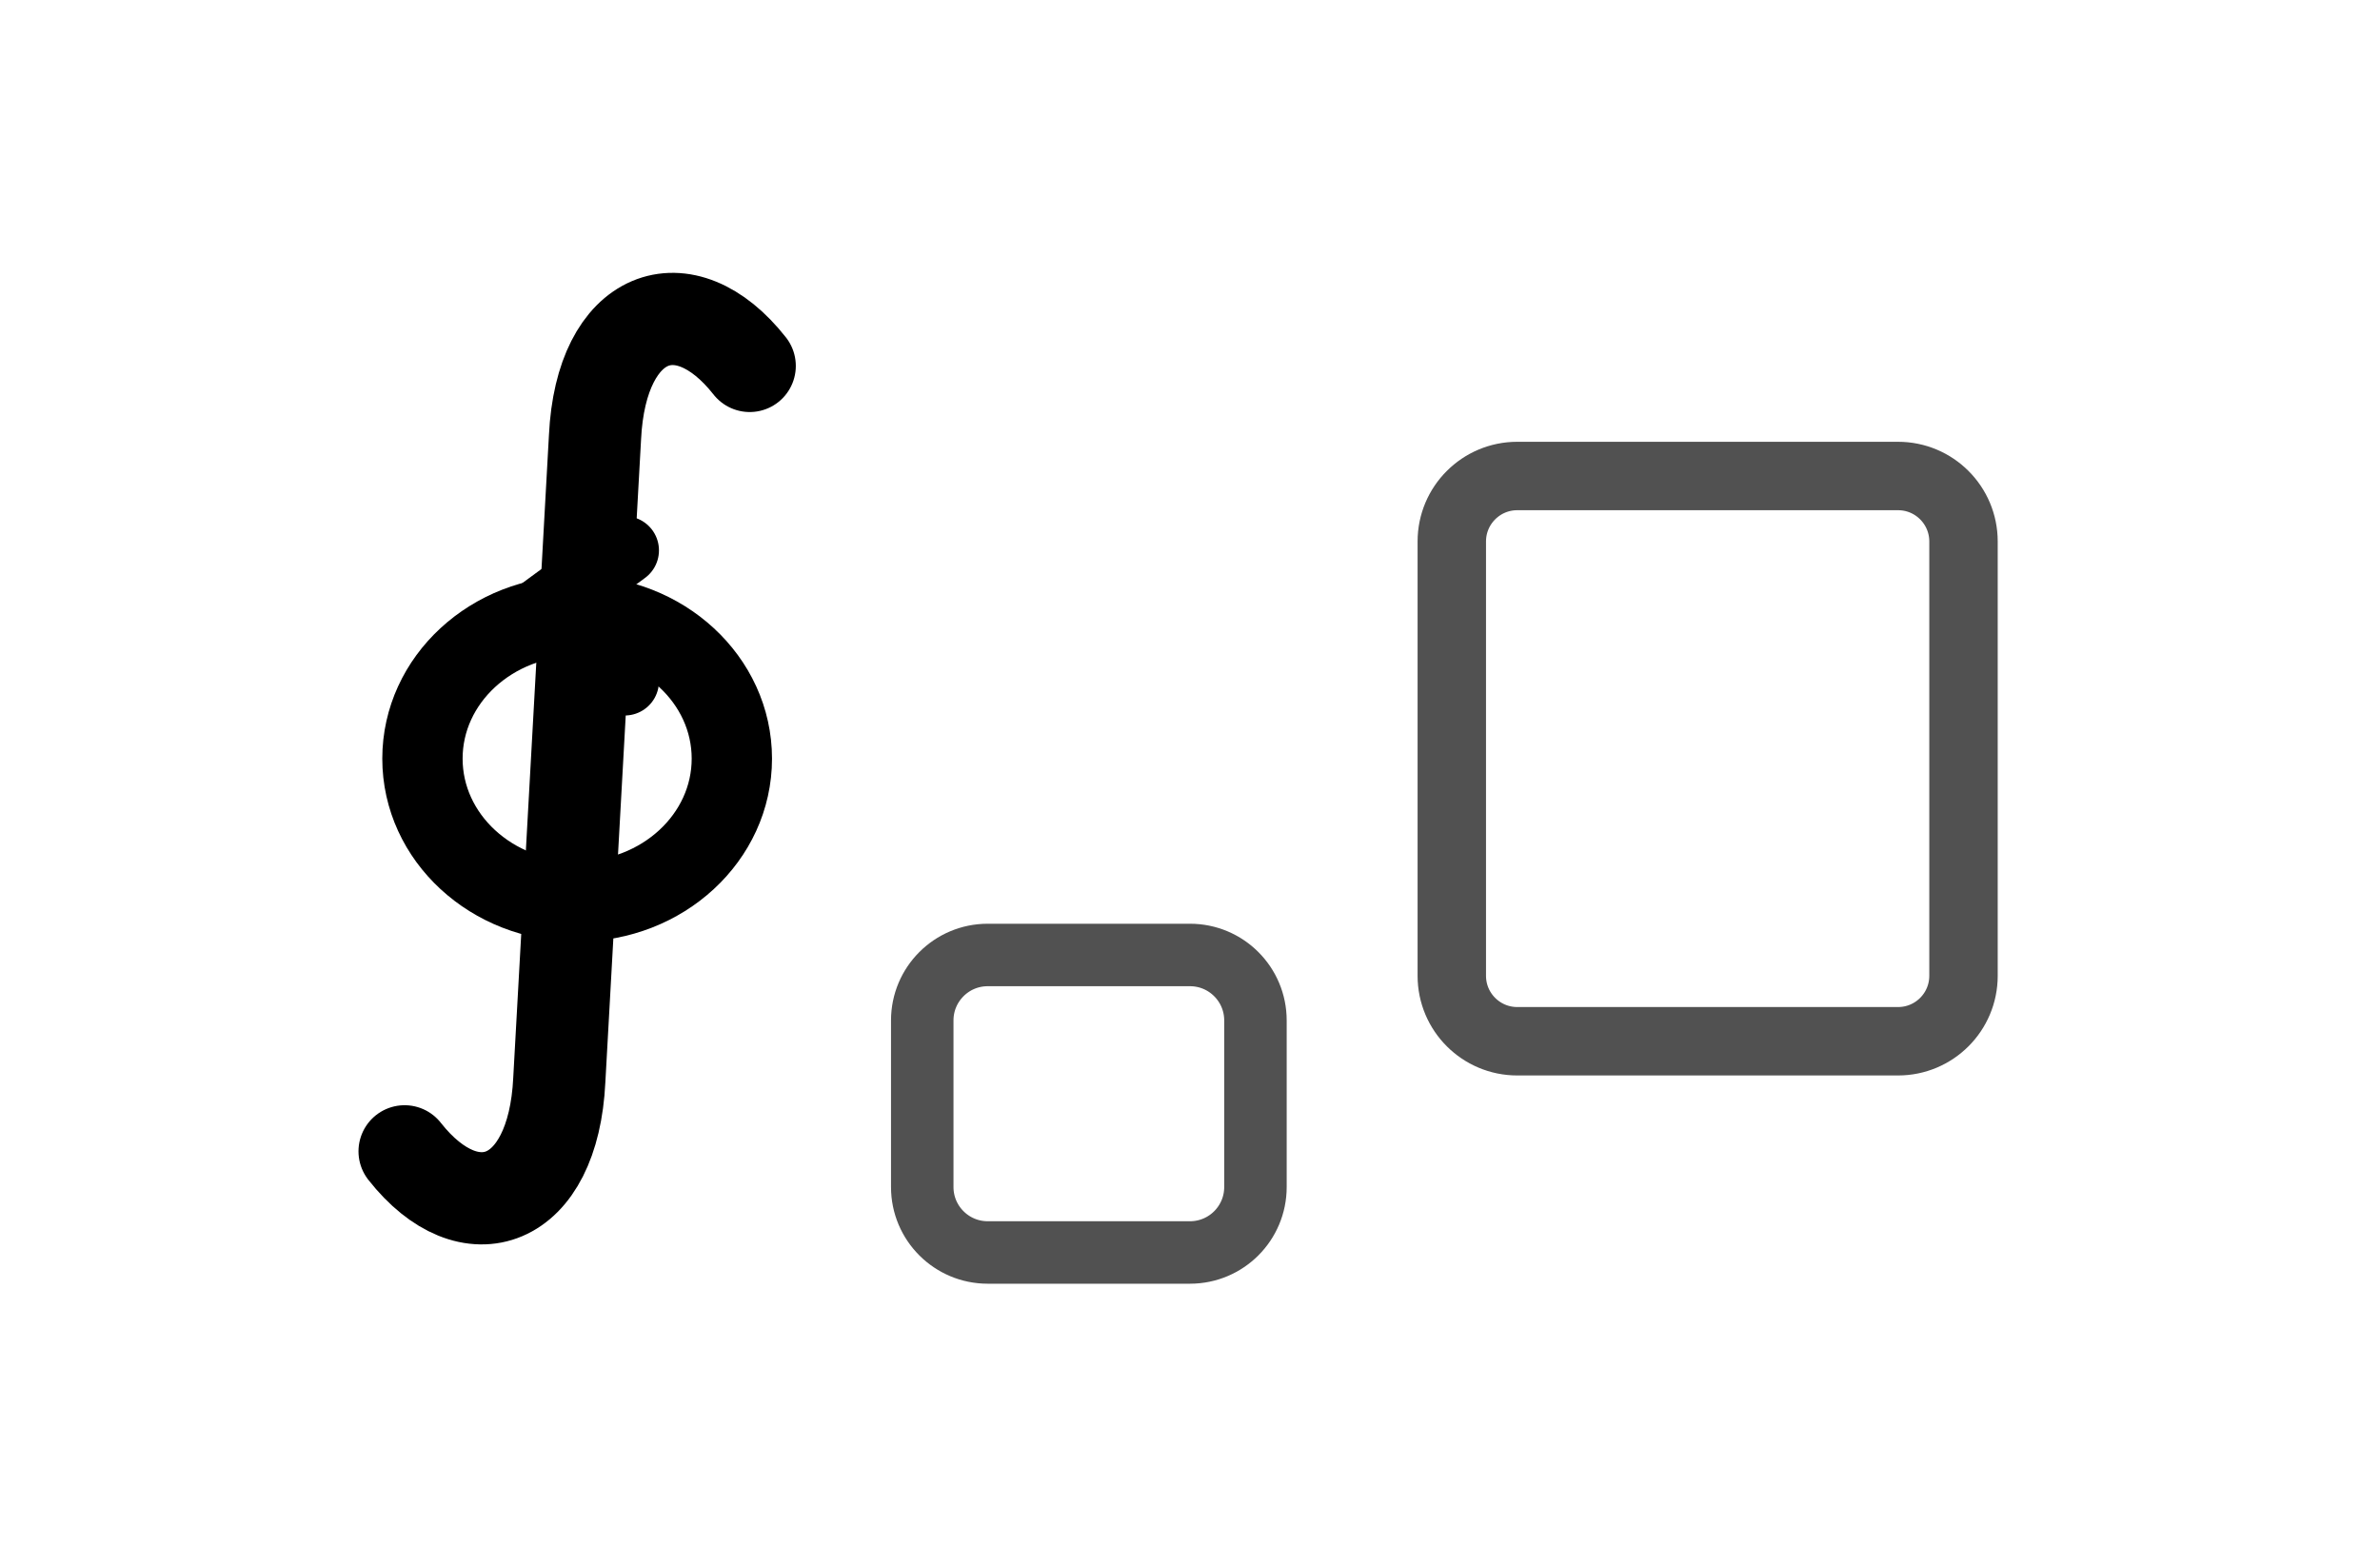
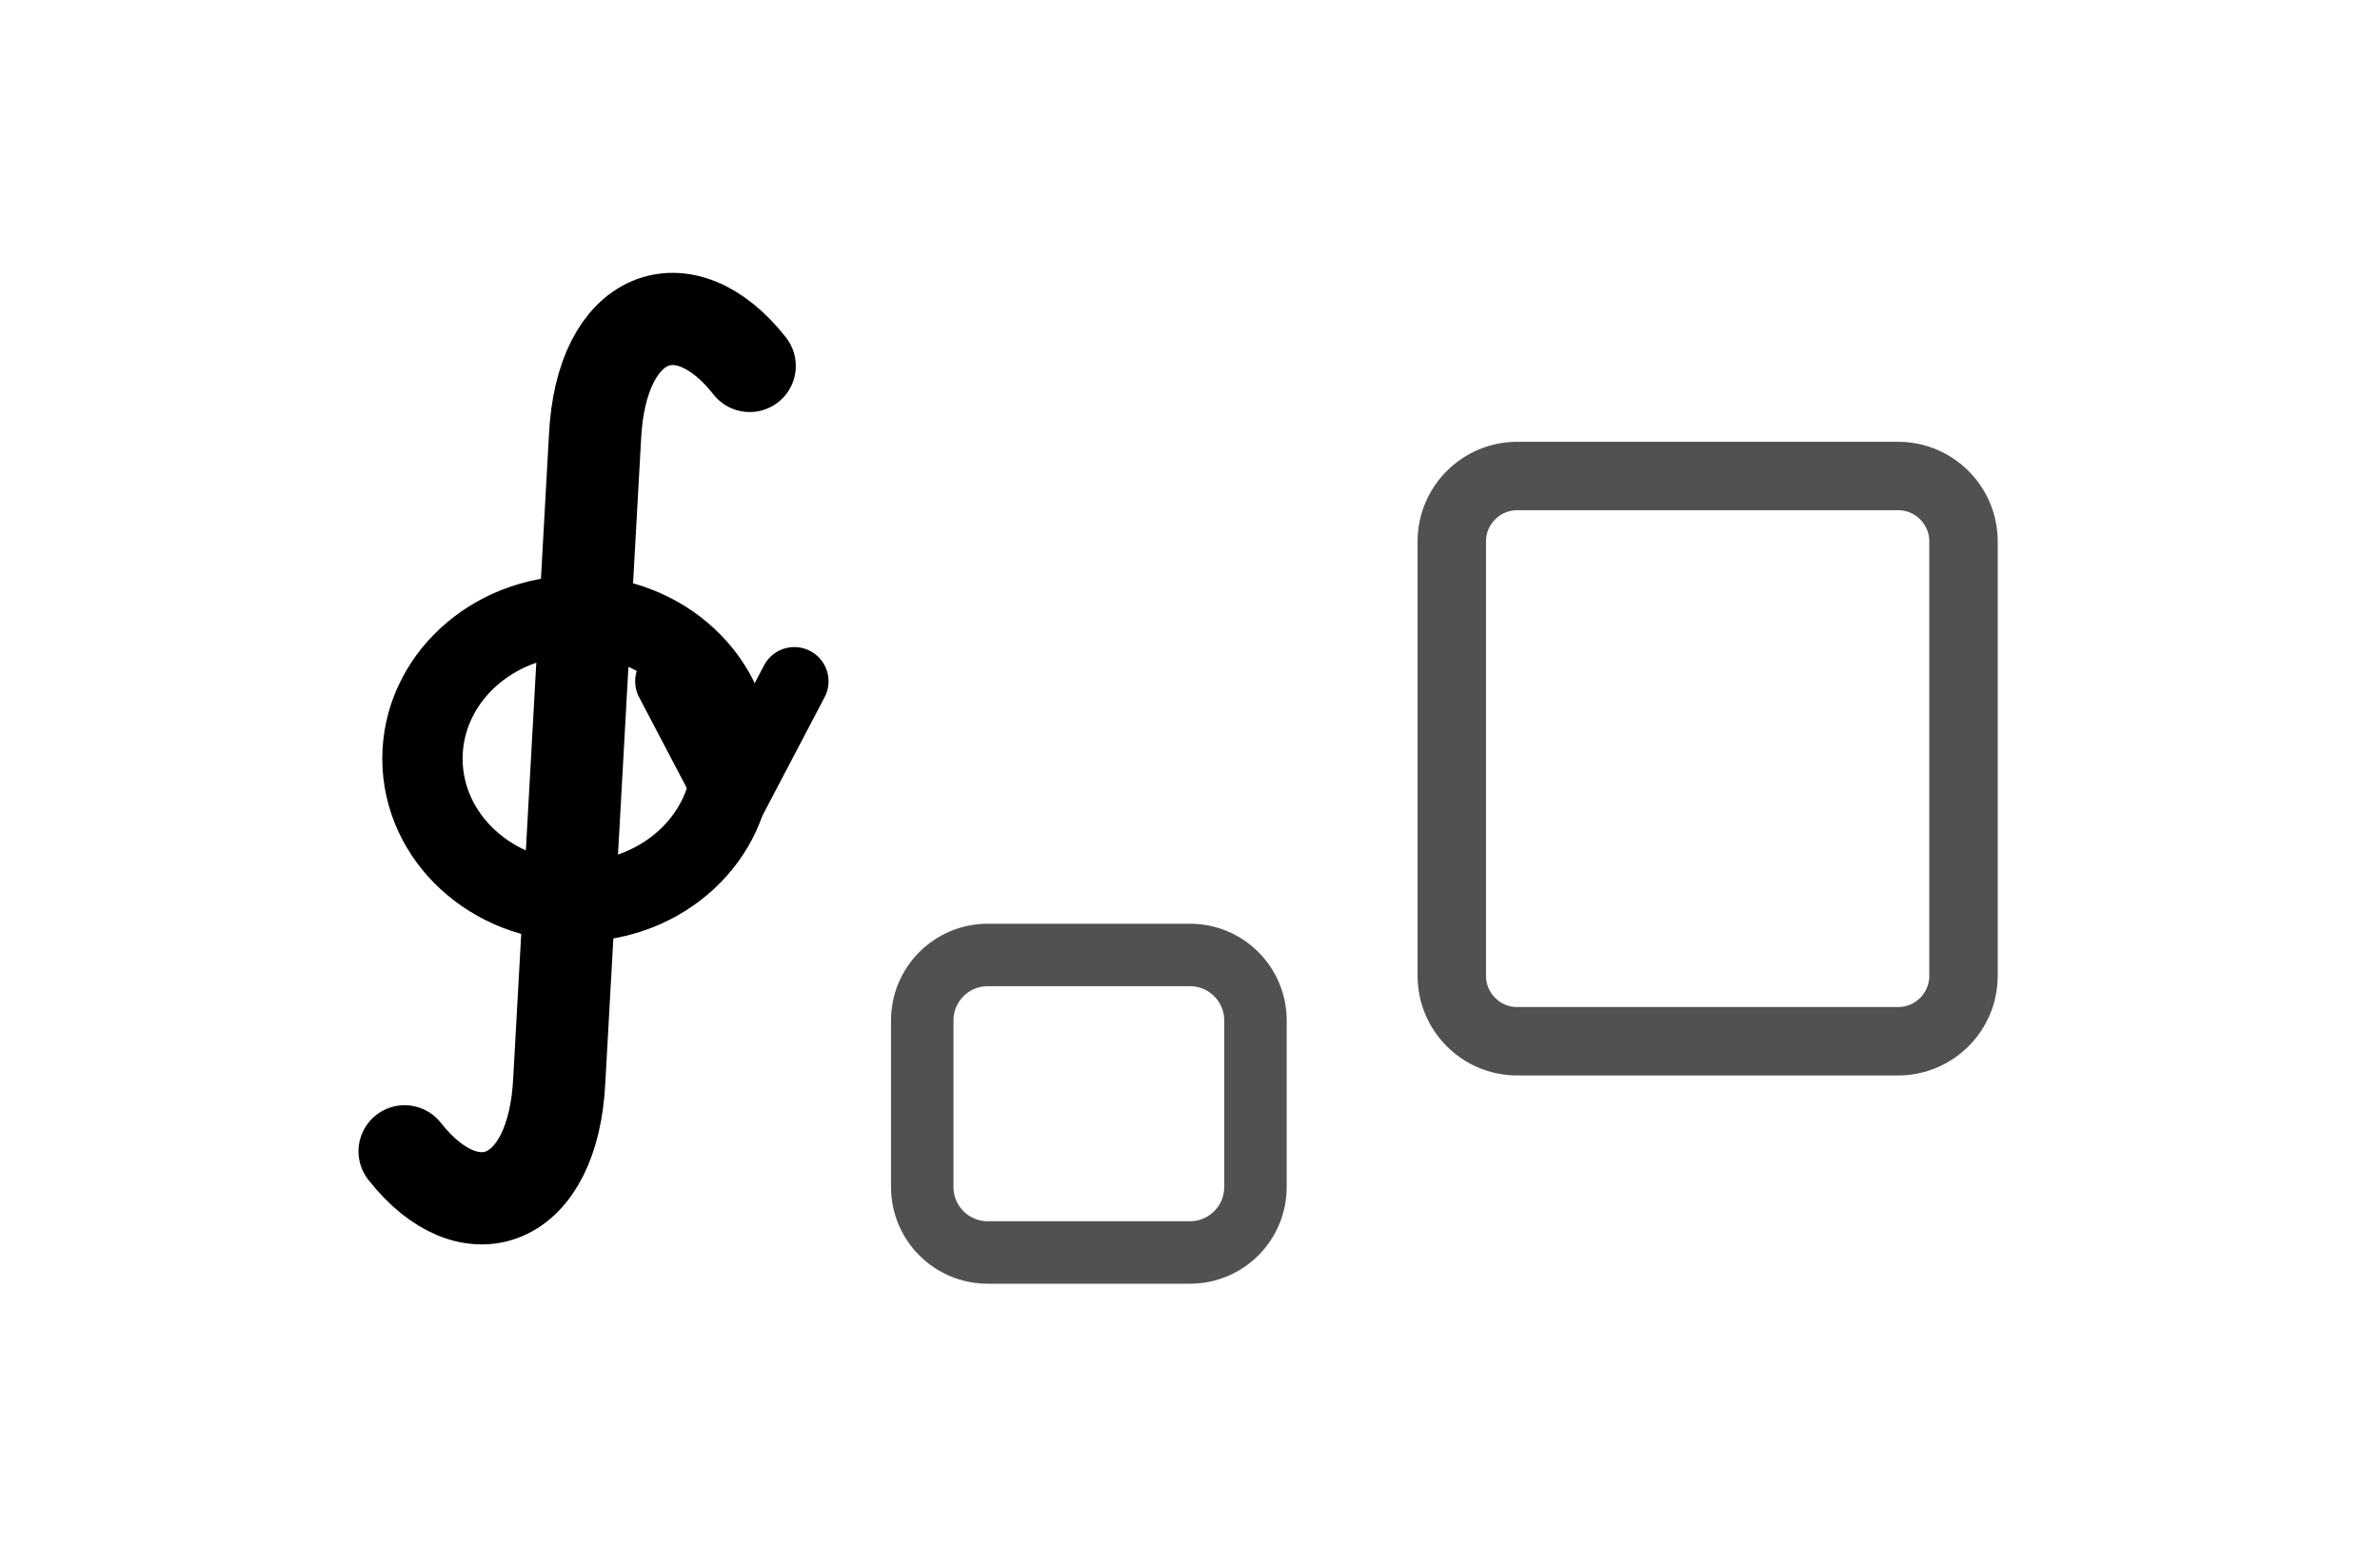
<svg xmlns="http://www.w3.org/2000/svg" width="40" height="26" viewBox="0 0 40 26" fill="none" stroke="currentColor" stroke-width="1.7" stroke-linecap="round" stroke-linejoin="round">
  <g transform="translate(-1.5 -0.25)">
    <path d="M14.1 6.4 C13 5 11.6 5.5 11.5 7.6 L10.9 18.4 C10.8 20.5 9.4 21 8.3 19.6" stroke-width="1.55" />
    <ellipse cx="11.2" cy="13" rx="2.6" ry="2.4" stroke-width="1.35" />
-     <path d="M12 9.5 L10.5 10.6 L12 11.7" stroke-width="1.15" />
+     <path d="M12.75 11.7 L13.8 13.7 L14.85 11.7" stroke-width="1.15" />
    <rect x="17" y="16.3" width="5.6" height="5" rx="1.1" stroke-width="1.05" opacity="0.68" />
    <rect x="25.9" y="8.25" width="8.6" height="9.5" rx="1.1" stroke-width="1.15" opacity="0.68" />
  </g>
</svg>
